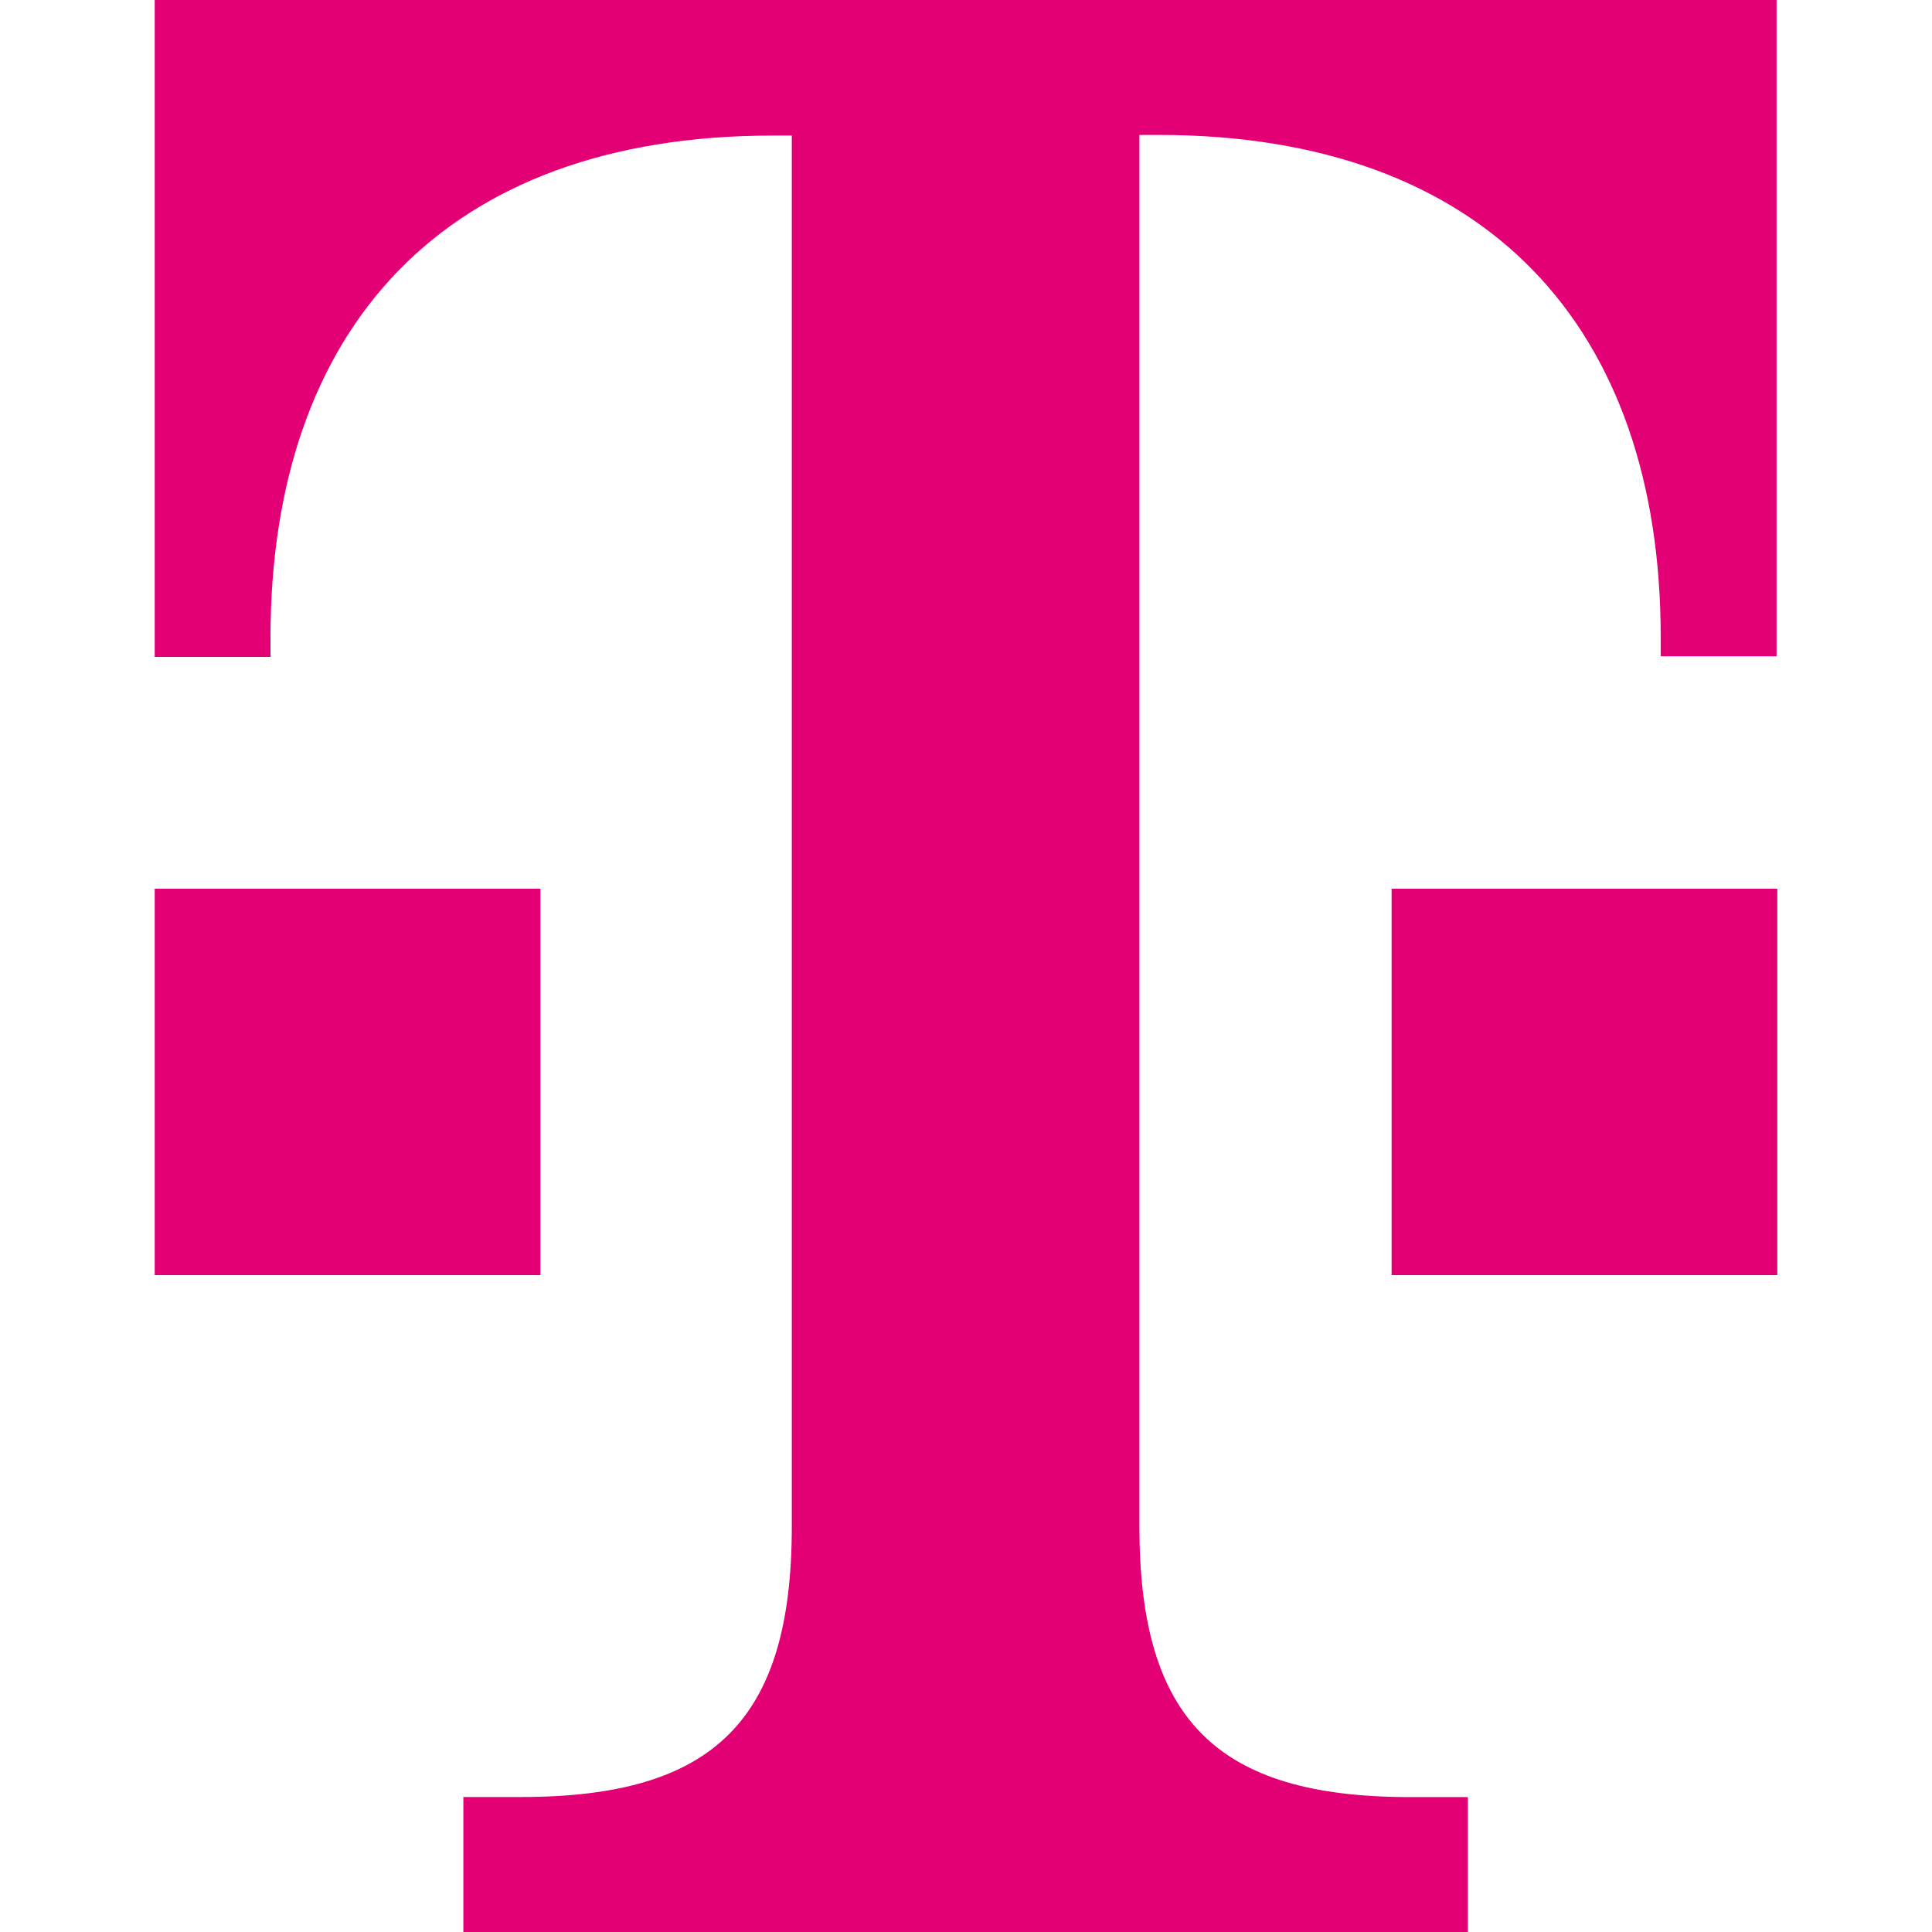
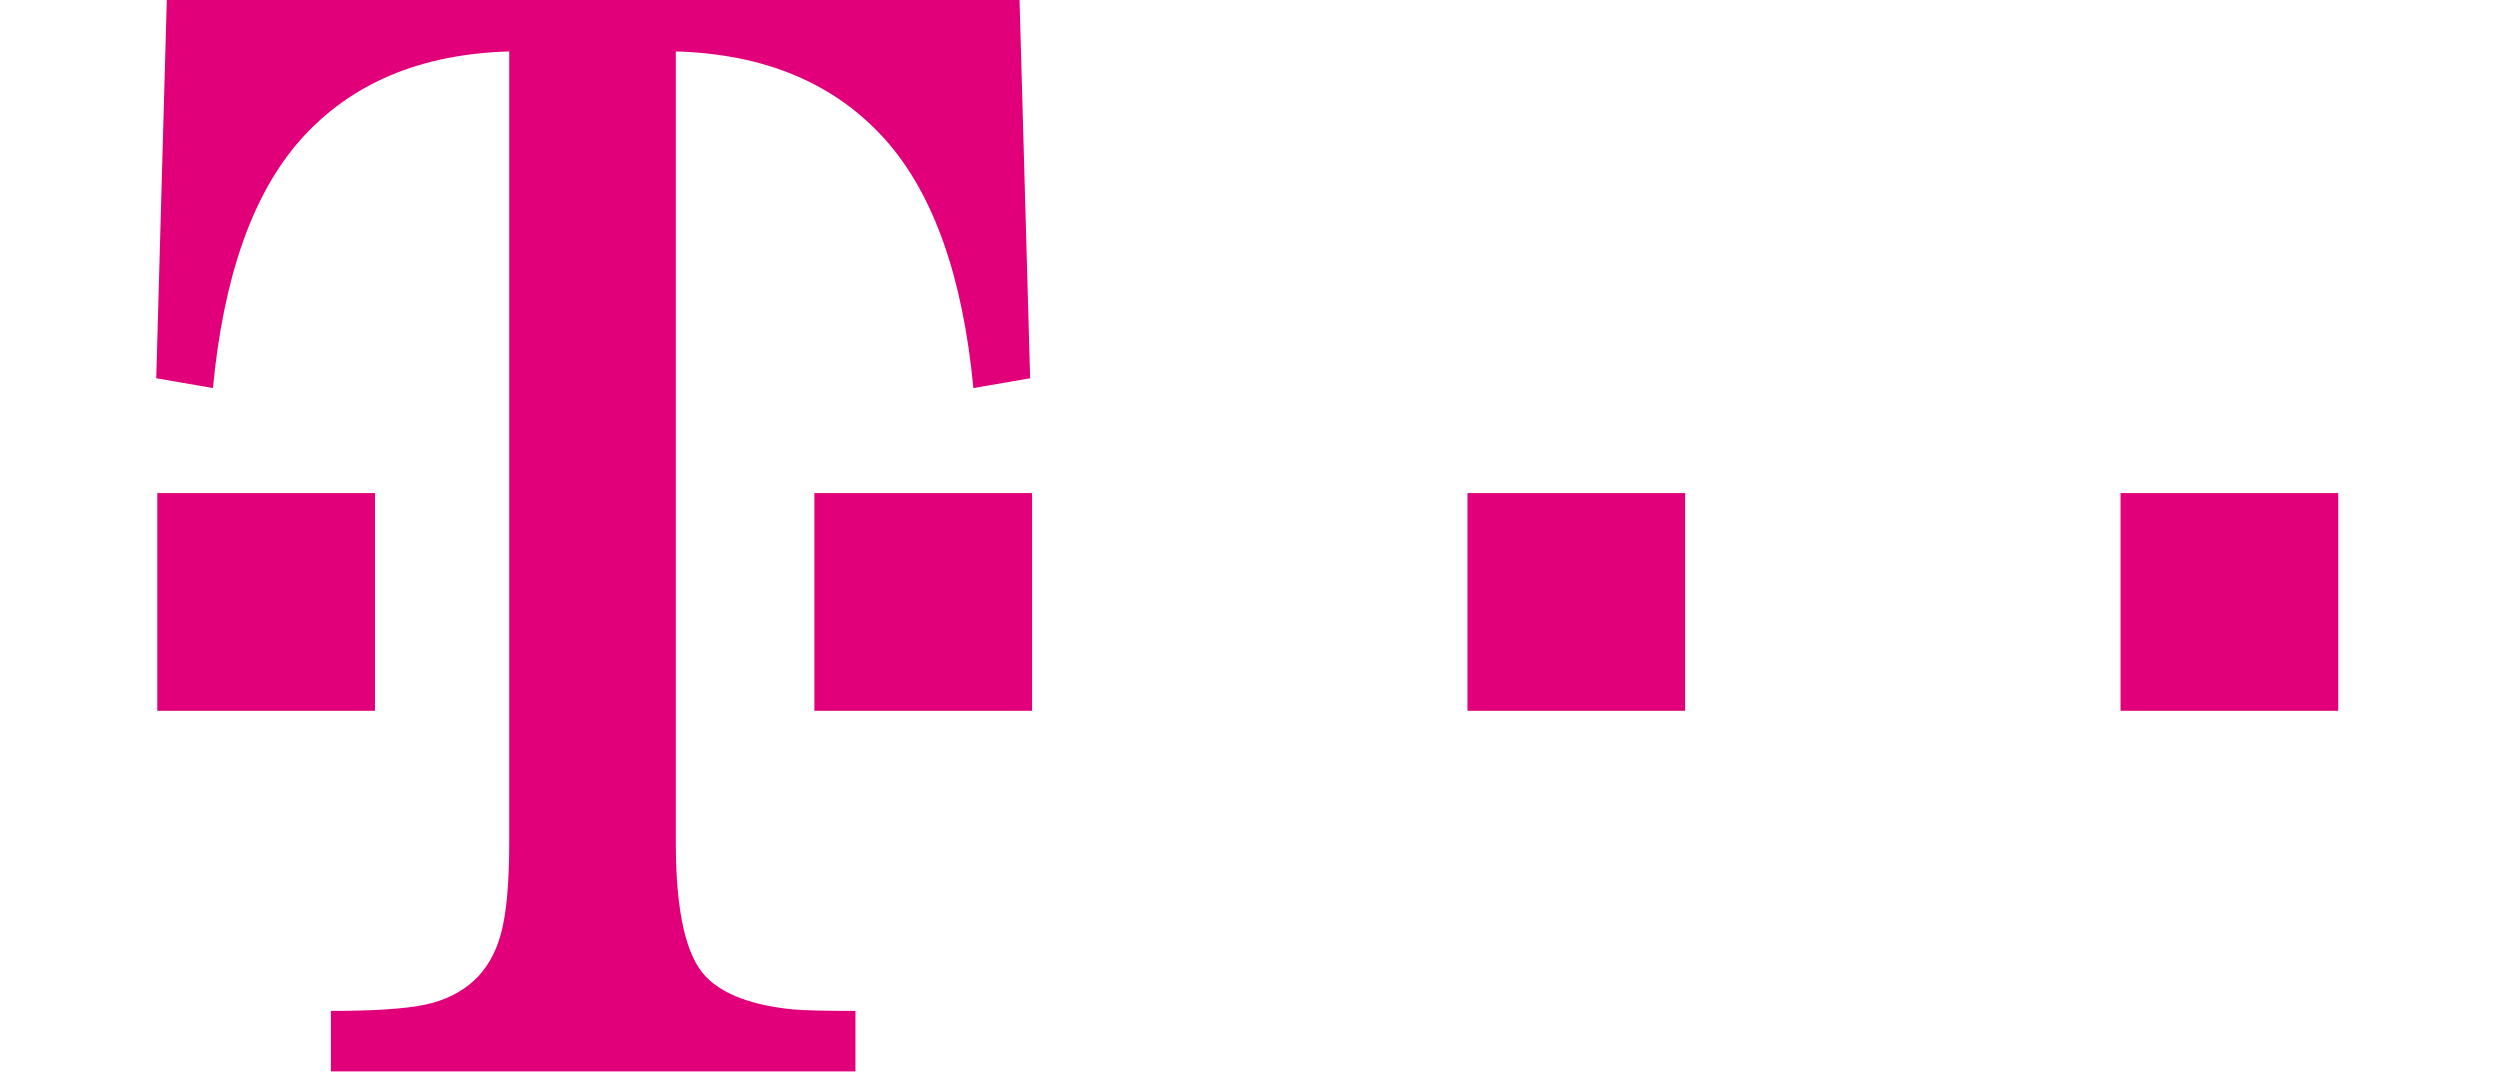
- <svg xmlns="http://www.w3.org/2000/svg" fill="#E20074" role="img" viewBox="0 0 24 24">
-   <path d="M6.722 15.84h-4.8v-4.8h4.791v4.8zM1.922 0v8.16H3.36v-.236c0-3.844 2.159-6.24 6.239-6.24h.237v17.279c0 2.396-.957 3.36-3.36 3.36h-.72V24h12.478v-1.676h-.72c-2.395 0-3.36-.957-3.36-3.361V1.676h.237c4.08 0 6.239 2.396 6.239 6.24v.236h1.439V0Zm15.356 15.84h4.8v-4.8h-4.791v4.8z" />
+ <svg xmlns="http://www.w3.org/2000/svg" width="336" height="144" fill="none">
+   <path d="M285 66.27h29.259v29.26H285V66.27Zm-87.771 0h29.254v29.26h-29.254V66.27Zm-87.776 0h29.259v29.26h-29.259V66.27Zm-18.624 46.946c0 9.282 1.354 15.306 4.073 18.084 2.299 2.367 6.216 3.824 11.708 4.367 1.628.137 4.421.2 8.362.2V144H44.474v-8.133c5.663 0 9.834-.268 12.533-.811 5.463-1.15 8.906-4.333 10.319-9.551.738-2.704 1.115-6.803 1.115-12.289V6.915c-11.962.337-21.317 4.298-28.07 11.888-6.417 7.262-10.329 18.378-11.752 33.352L21 50.84 22.418 0h114.609l1.423 50.84-7.628 1.315c-1.419-14.974-5.365-26.09-11.806-33.352-6.787-7.59-16.186-11.55-28.187-11.888v106.301Zm-69.69-46.945h29.259v29.258h-29.26V66.271Z" fill="#E2007A" />
</svg>
